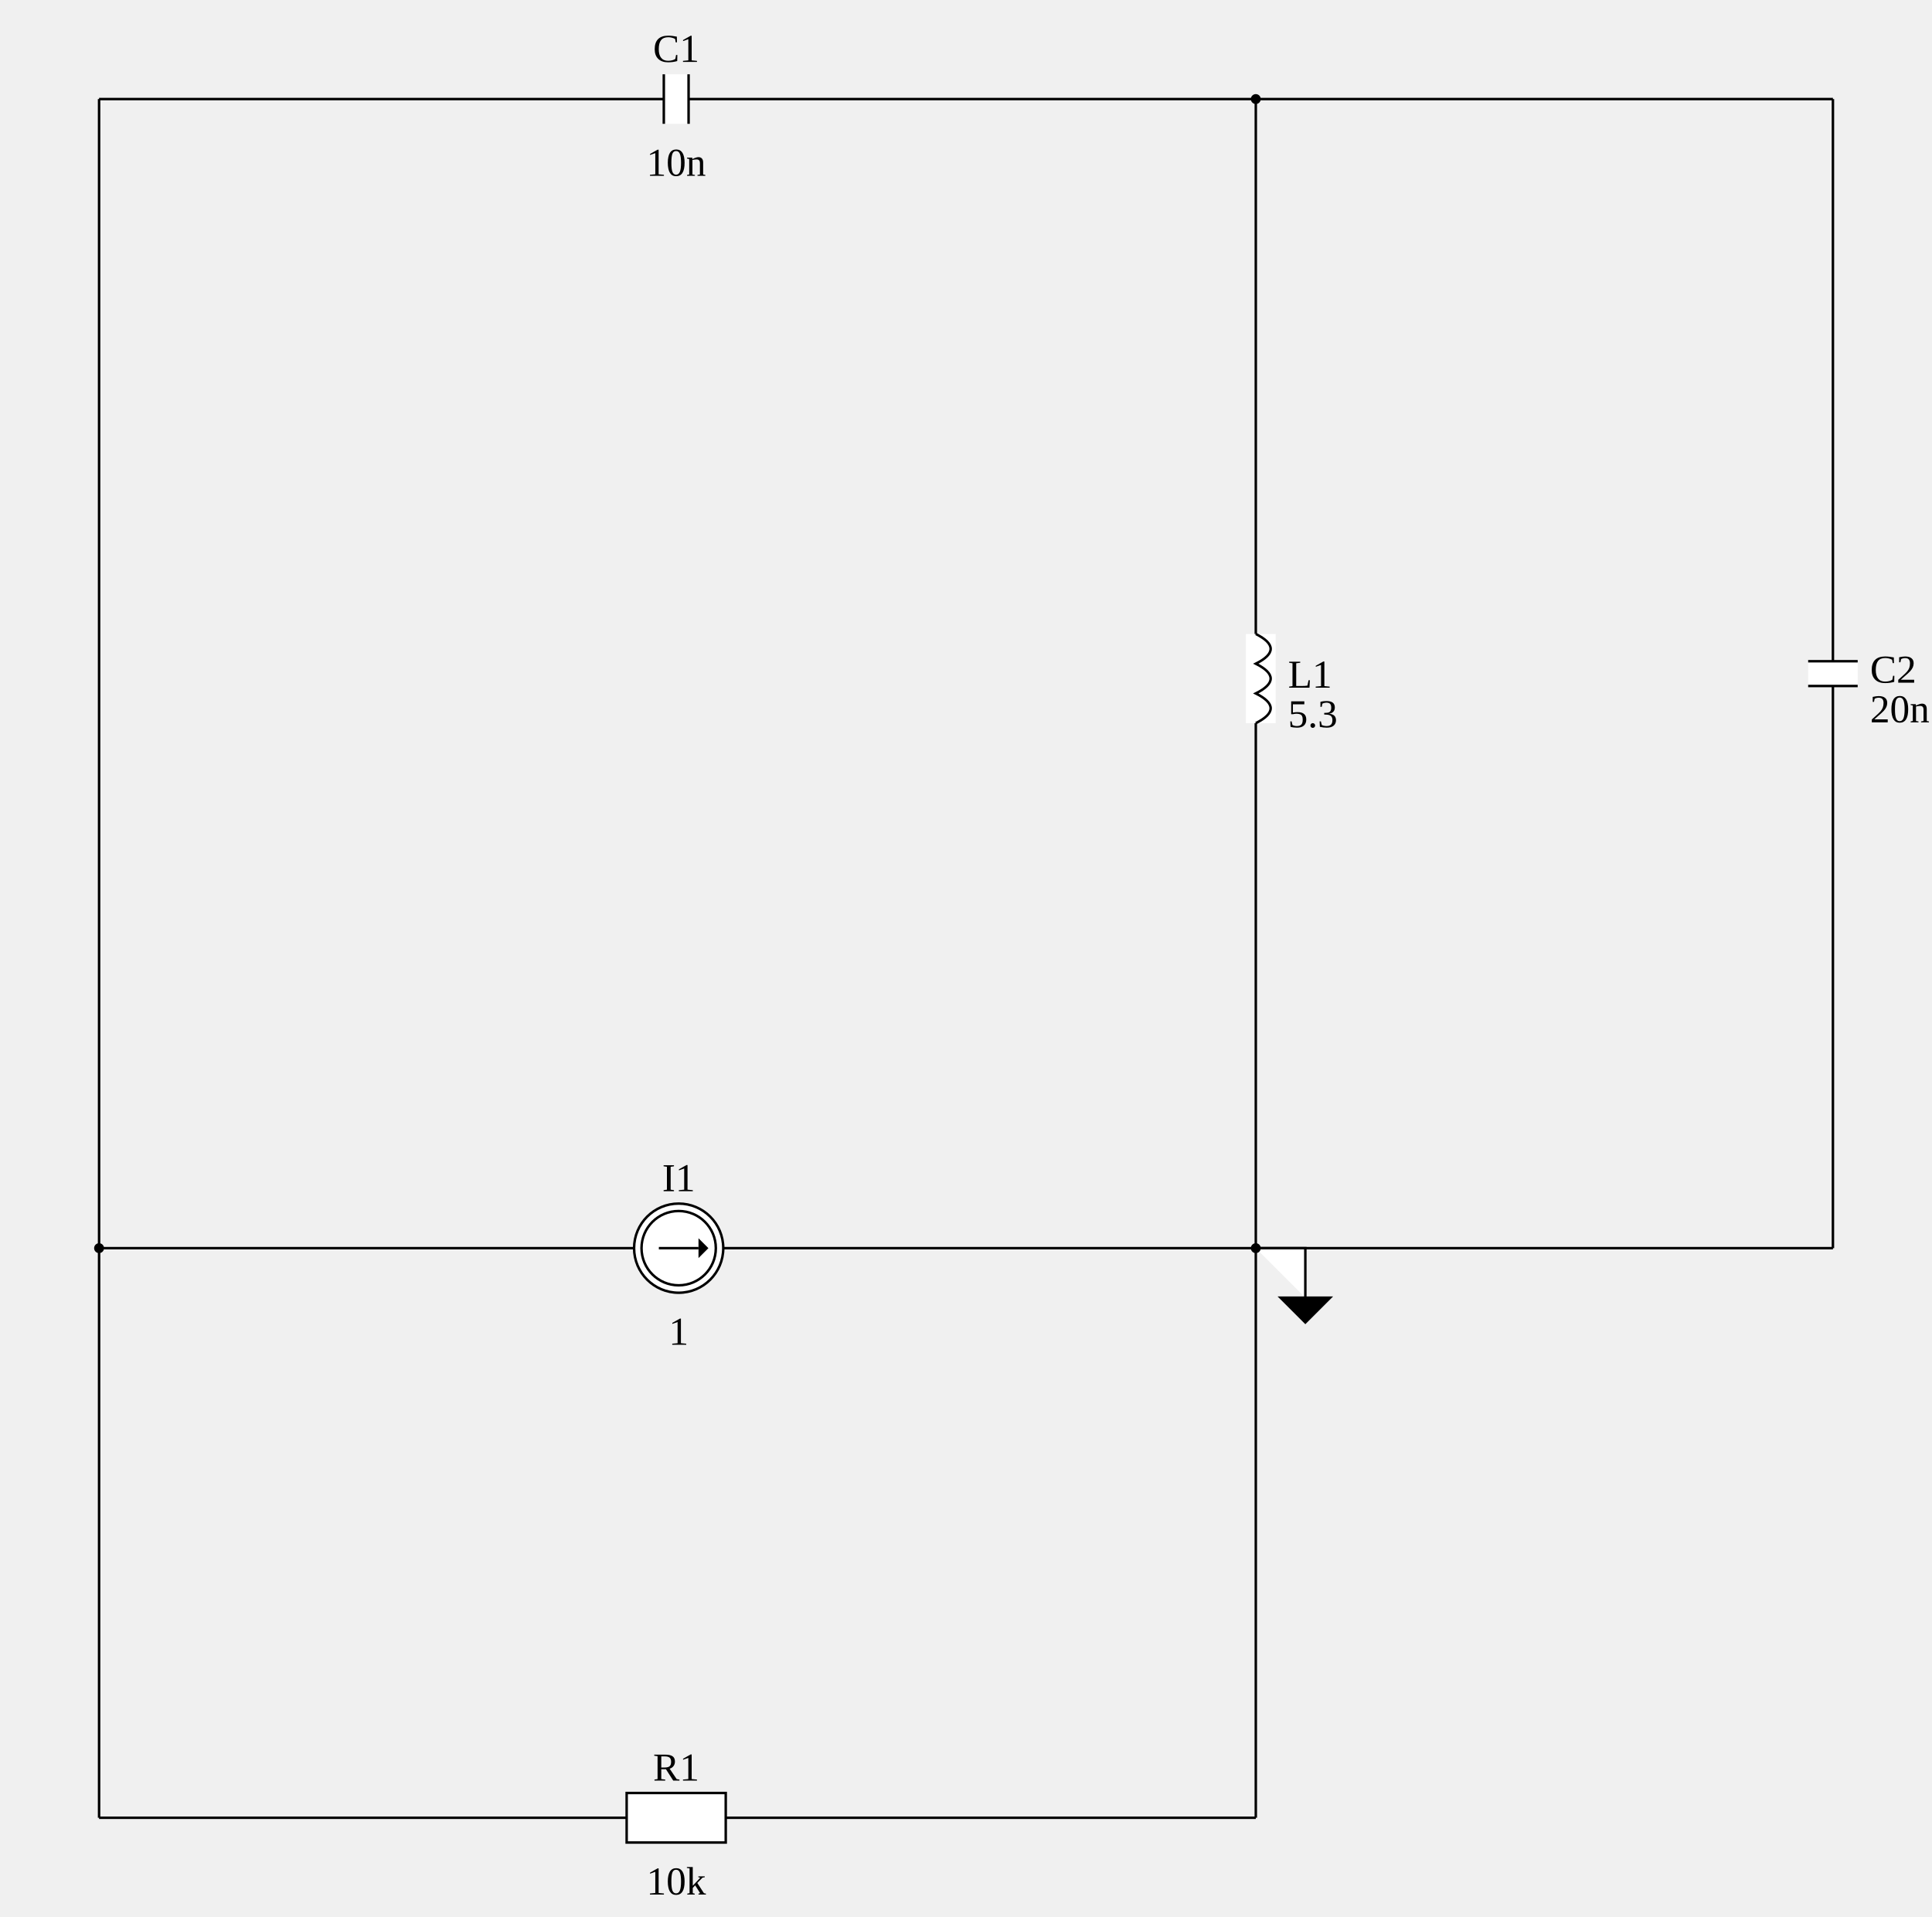
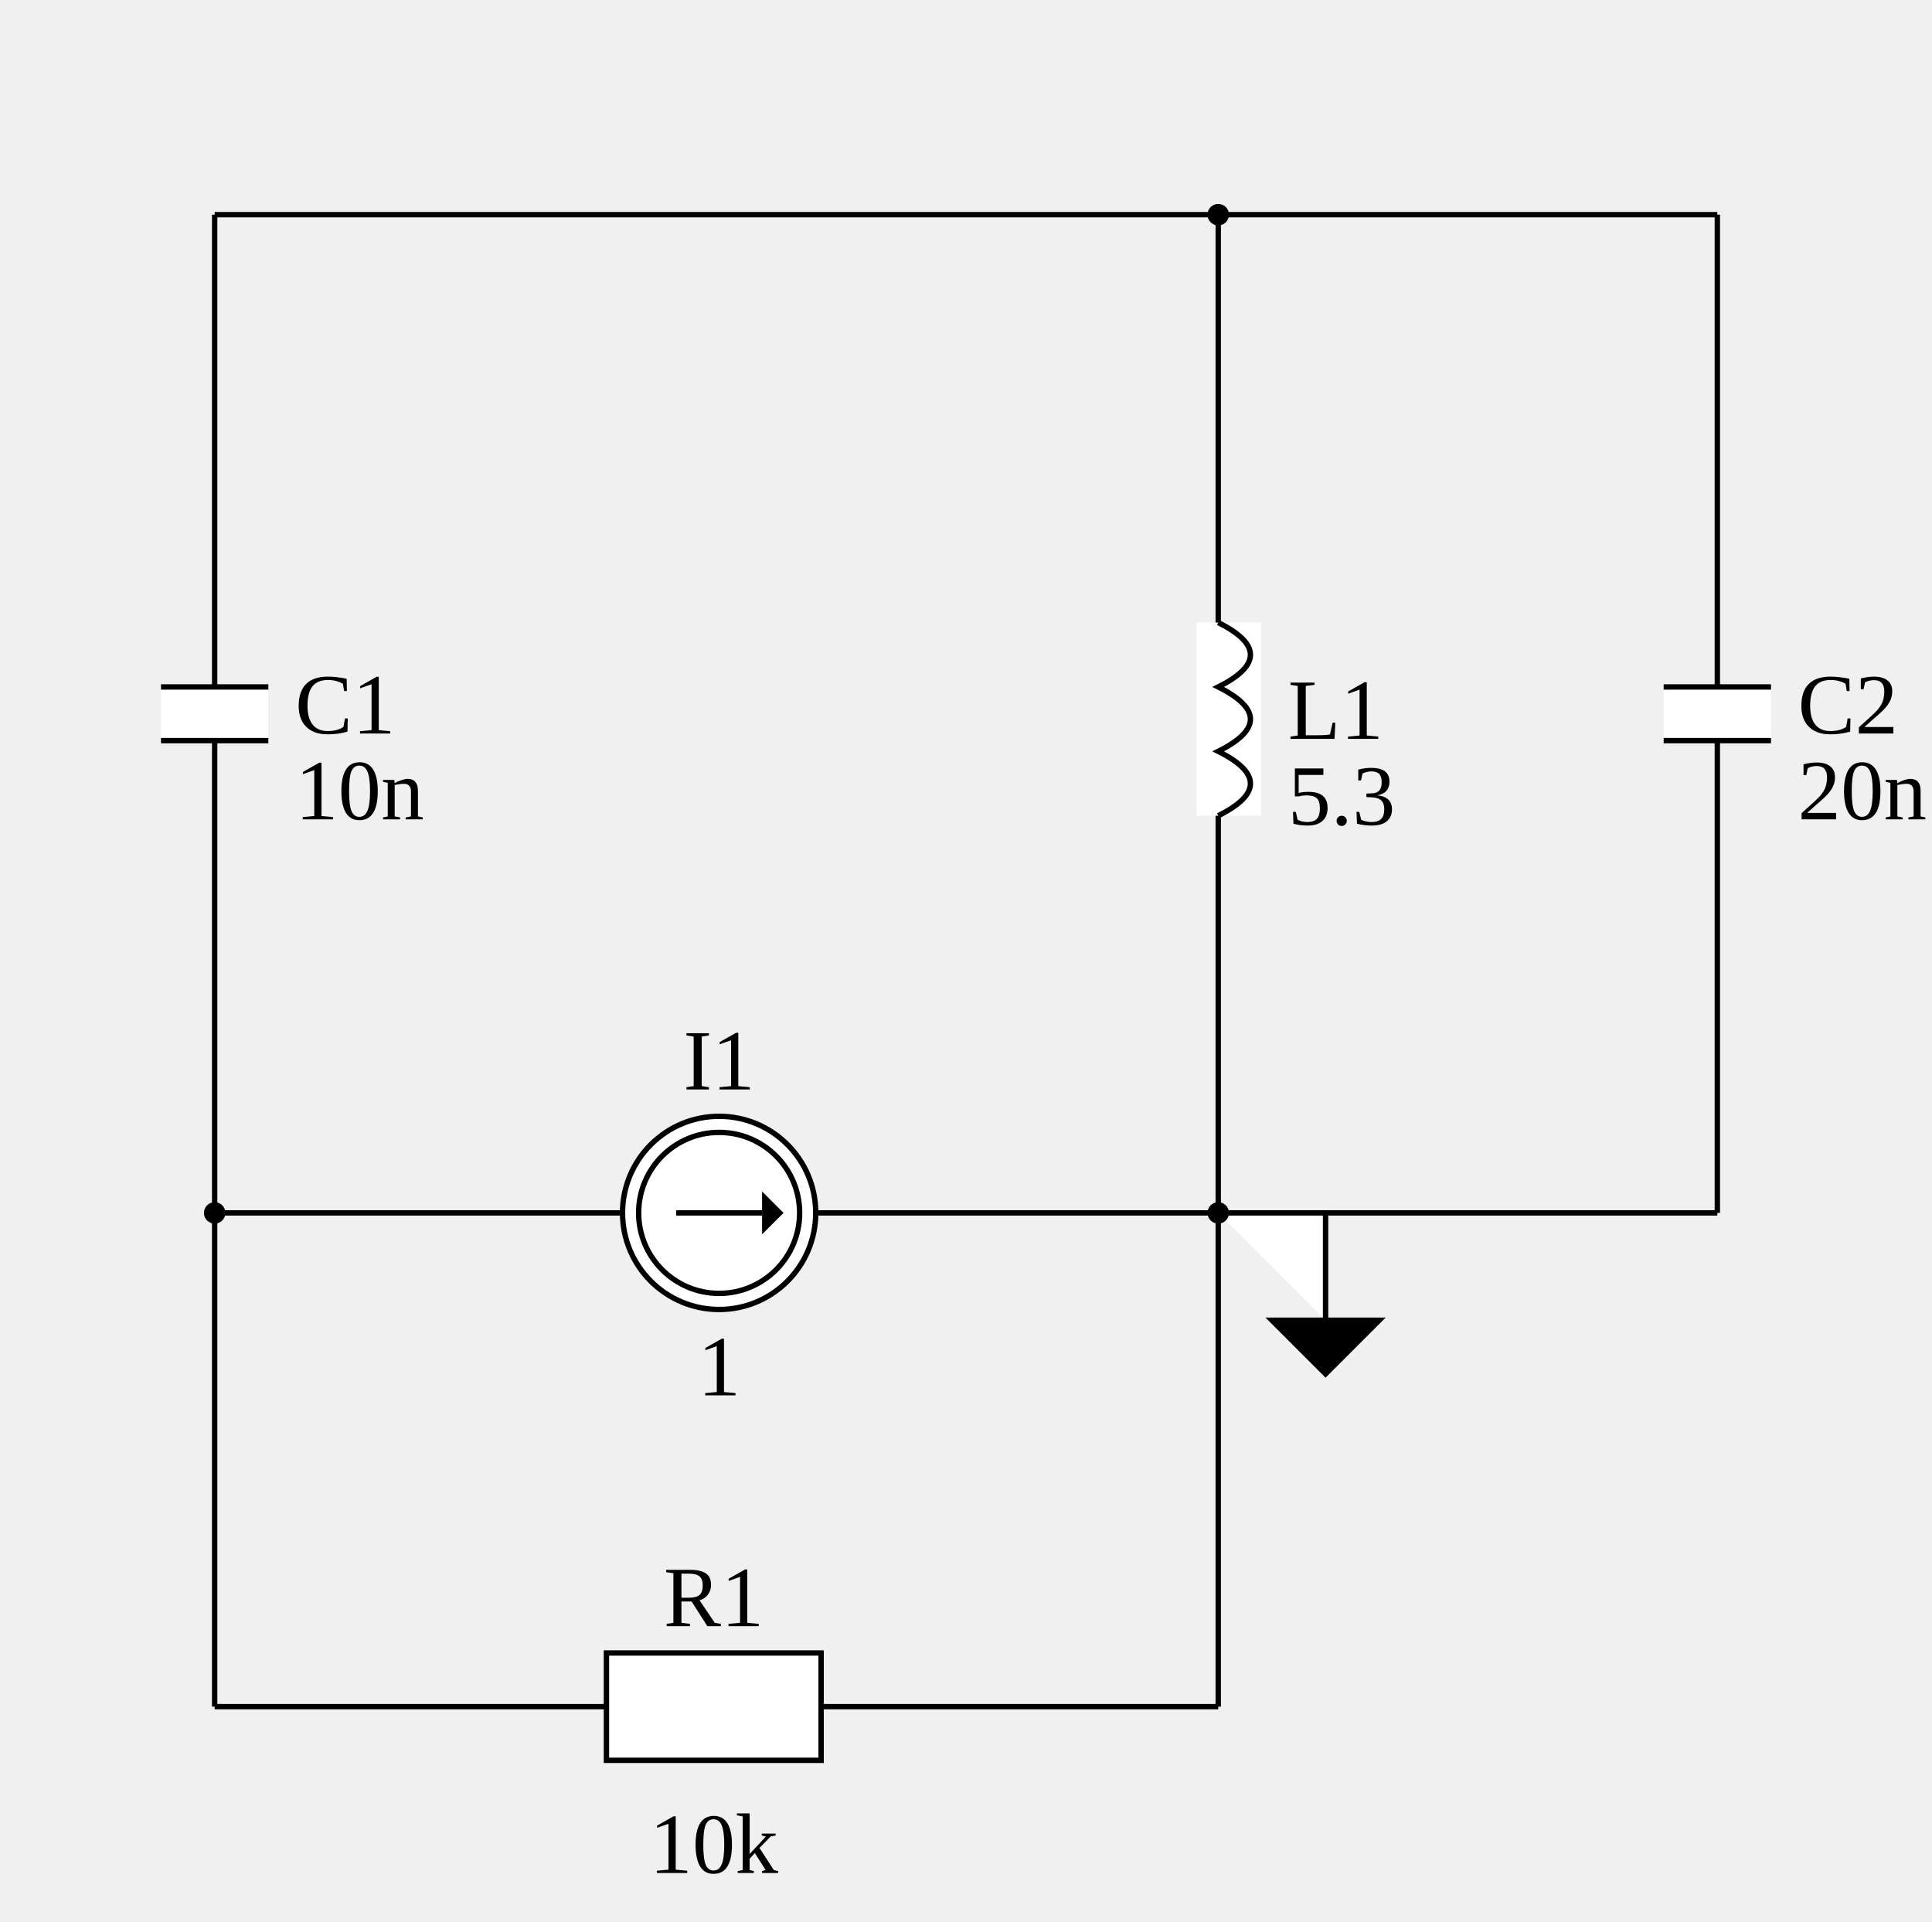
- <svg xmlns="http://www.w3.org/2000/svg" version="1.1" baseProfile="full" viewBox="176 176 780 774">
+ <svg xmlns="http://www.w3.org/2000/svg" version="1.1" baseProfile="full" viewBox="46 46 360 358">
  <style>
        .vert { font-size: 16; fill: #000000; dominant-baseline: middle }
        .hori { font-size: 16; fill: #000000; text-anchor: middle }
    </style>
  <defs>
    <marker id="arrowhead" markerWidth="8" markerHeight="8" refX="0" refY="4" orient="auto">
      <polygon points="0 0, 4 4, 0 8" />
    </marker>
  </defs>
  <g>
    <g>
-       <path fill="none" d="M 216 680 L 450 680" stroke="#000000" />
+       <path fill="none" d="M 86 272 L 180 272" stroke="#000000" />
    </g>
    <g>
-       <path fill="none" d="M 683 680 L 450 680" stroke="#000000" />
+       <path fill="none" d="M 273 272 L 180 272" stroke="#000000" />
    </g>
    <g>
-       <path fill="none" d="M 683 216 L 449 216" stroke="#000000" />
+       <path fill="none" d="M 86 179 L 86 272" stroke="#000000" />
    </g>
    <g>
-       <path fill="none" d="M 683 450 L 683 680" stroke="#000000" />
+       <path fill="none" d="M 273 180 L 273 272" stroke="#000000" />
    </g>
    <g>
-       <path fill="none" d="M 683 450 L 683 216" stroke="#000000" />
+       <path fill="none" d="M 273 180 L 273 86" stroke="#000000" />
    </g>
    <g>
-       <path fill="none" d="M 216 910 L 216 680" stroke="#000000" />
+       <path fill="none" d="M 86 364 L 86 272" stroke="#000000" />
    </g>
    <g>
-       <path fill="none" d="M 216 910 L 449 910" stroke="#000000" />
+       <path fill="none" d="M 86 364 L 179 364" stroke="#000000" />
    </g>
    <g>
-       <path fill="none" d="M 683 910 L 683 680" stroke="#000000" />
+       <path fill="none" d="M 273 364 L 273 272" stroke="#000000" />
    </g>
    <g>
-       <path fill="none" d="M 683 910 L 449 910" stroke="#000000" />
+       <path fill="none" d="M 273 364 L 179 364" stroke="#000000" />
    </g>
    <g>
-       <path fill="none" d="M 216 216 L 216 680" stroke="#000000" />
+       <path fill="none" d="M 86 86 L 86 179" stroke="#000000" />
    </g>
    <g>
-       <path fill="none" d="M 216 216 L 449 216" stroke="#000000" />
+       <path fill="none" d="M 86 86 L 273 86" stroke="#000000" />
    </g>
    <g>
-       <path fill="none" d="M 916 680 L 683 680" stroke="#000000" />
+       <path fill="none" d="M 366 272 L 273 272" stroke="#000000" />
    </g>
    <g>
-       <path fill="none" d="M 916 680 L 916 448" stroke="#000000" />
+       <path fill="none" d="M 366 272 L 366 179" stroke="#000000" />
    </g>
    <g>
-       <path fill="none" d="M 916 216 L 683 216" stroke="#000000" />
+       <path fill="none" d="M 366 86 L 273 86" stroke="#000000" />
    </g>
    <g>
-       <path fill="none" d="M 916 216 L 916 448" stroke="#000000" />
+       <path fill="none" d="M 366 86 L 366 179" stroke="#000000" />
    </g>
  </g>
  <g>
-     <circle cx="450" cy="680" r="18" style="fill:#ffffff;stroke:#000000;stroke-width:1" />
-     <circle cx="450" cy="680" r="15" style="fill:#ffffff;stroke:#000000;stroke-width:1" />
-     <line x1="442" y1="680" x2="458" y2="680" stroke="#000000" stroke-width="1" marker-end="url(#arrowhead)" />
-     <text x="450" y="657" class="hori">I1</text>
-     <text x="450" y="719" class="hori">1</text>
+     <circle cx="180" cy="272" r="18" style="fill:#ffffff;stroke:#000000;stroke-width:1" />
+     <circle cx="180" cy="272" r="15" style="fill:#ffffff;stroke:#000000;stroke-width:1" />
+     <line x1="172" y1="272" x2="188" y2="272" stroke="#000000" stroke-width="1" marker-end="url(#arrowhead)" />
+     <text x="180" y="249" class="hori">I1</text>
+     <text x="180" y="306" class="hori">1</text>
  </g>
  <g>
-     <path d="M 683,680 h 20 v 20" style="fill:#ffffff;stroke:#000000;stroke-width:1" />
-     <path d="M 703,700 h 10 l -10,10 l -10,-10 h 10" style="fill:#000000;stroke:#000000;stroke-width:1" />
+     <path d="M 273,272 h 20 v 20" style="fill:#ffffff;stroke:#000000;stroke-width:1" />
+     <path d="M 293,292 h 10 l -10,10 l -10,-10 h 10" style="fill:#000000;stroke:#000000;stroke-width:1" />
  </g>
  <g>
-     <circle cx="683" cy="680" r="2" style="fill:#000000" />
+     <circle cx="273" cy="272" r="2" style="fill:#000000" />
  </g>
  <g>
-     <rect x="429" y="900" width="40" height="20" style="fill:#ffffff;stroke:#000000;stroke-width:1" />
-     <text x="449" y="895" class="hori">R1</text>
-     <text x="449" y="941" class="hori">10k</text>
+     <rect x="159" y="354" width="40" height="20" style="fill:#ffffff;stroke:#000000;stroke-width:1" />
+     <text x="179" y="349" class="hori">R1</text>
+     <text x="179" y="395" class="hori">10k</text>
  </g>
  <g>
-     <rect x="444" y="206" width="10" height="20" style="fill:#ffffff" />
-     <line x1="444" y1="206" x2="444" y2="226" stroke="#000000" stroke-width="1" />
-     <line x1="454" y1="206" x2="454" y2="226" stroke="#000000" stroke-width="1" />
-     <text x="449" y="201" class="hori">C1</text>
-     <text x="449" y="247" class="hori">10n</text>
+     <rect x="76" y="174" width="20" height="10" style="fill:#ffffff" />
+     <line x1="76" y1="174" x2="96" y2="174" stroke="#000000" stroke-width="1" />
+     <line x1="76" y1="184" x2="96" y2="184" stroke="#000000" stroke-width="1" />
+     <text x="101" y="179" class="vert">C1</text>
+     <text x="101" y="195" class="vert">10n</text>
  </g>
  <g>
-     <rect x="679" y="432" width="12" height="36" style="fill:#ffffff" />
-     <path d="M 683,432 C 691,436 691,440 683,444 C 691,448 691,452 683,456 C 691,460 691,464 683,468 " style="fill:#ffffff;stroke:#000000;stroke-width:1" />
-     <text x="696" y="450" class="vert">L1</text>
-     <text x="696" y="466" class="vert">5.3</text>
+     <rect x="269" y="162" width="12" height="36" style="fill:#ffffff" />
+     <path d="M 273,162 C 281,166 281,170 273,174 C 281,178 281,182 273,186 C 281,190 281,194 273,198 " style="fill:#ffffff;stroke:#000000;stroke-width:1" />
+     <text x="286" y="180" class="vert">L1</text>
+     <text x="286" y="196" class="vert">5.3</text>
  </g>
  <g>
-     <rect x="906" y="443" width="20" height="10" style="fill:#ffffff" />
-     <line x1="906" y1="443" x2="926" y2="443" stroke="#000000" stroke-width="1" />
-     <line x1="906" y1="453" x2="926" y2="453" stroke="#000000" stroke-width="1" />
-     <text x="931" y="448" class="vert">C2</text>
-     <text x="931" y="464" class="vert">20n</text>
+     <rect x="356" y="174" width="20" height="10" style="fill:#ffffff" />
+     <line x1="356" y1="174" x2="376" y2="174" stroke="#000000" stroke-width="1" />
+     <line x1="356" y1="184" x2="376" y2="184" stroke="#000000" stroke-width="1" />
+     <text x="381" y="179" class="vert">C2</text>
+     <text x="381" y="195" class="vert">20n</text>
  </g>
  <g>
-     <circle cx="216" cy="680" r="2" style="fill:#000000" />
+     <circle cx="86" cy="272" r="2" style="fill:#000000" />
  </g>
  <g>
-     <circle cx="683" cy="216" r="2" style="fill:#000000" />
+     <circle cx="273" cy="86" r="2" style="fill:#000000" />
  </g>
</svg>
